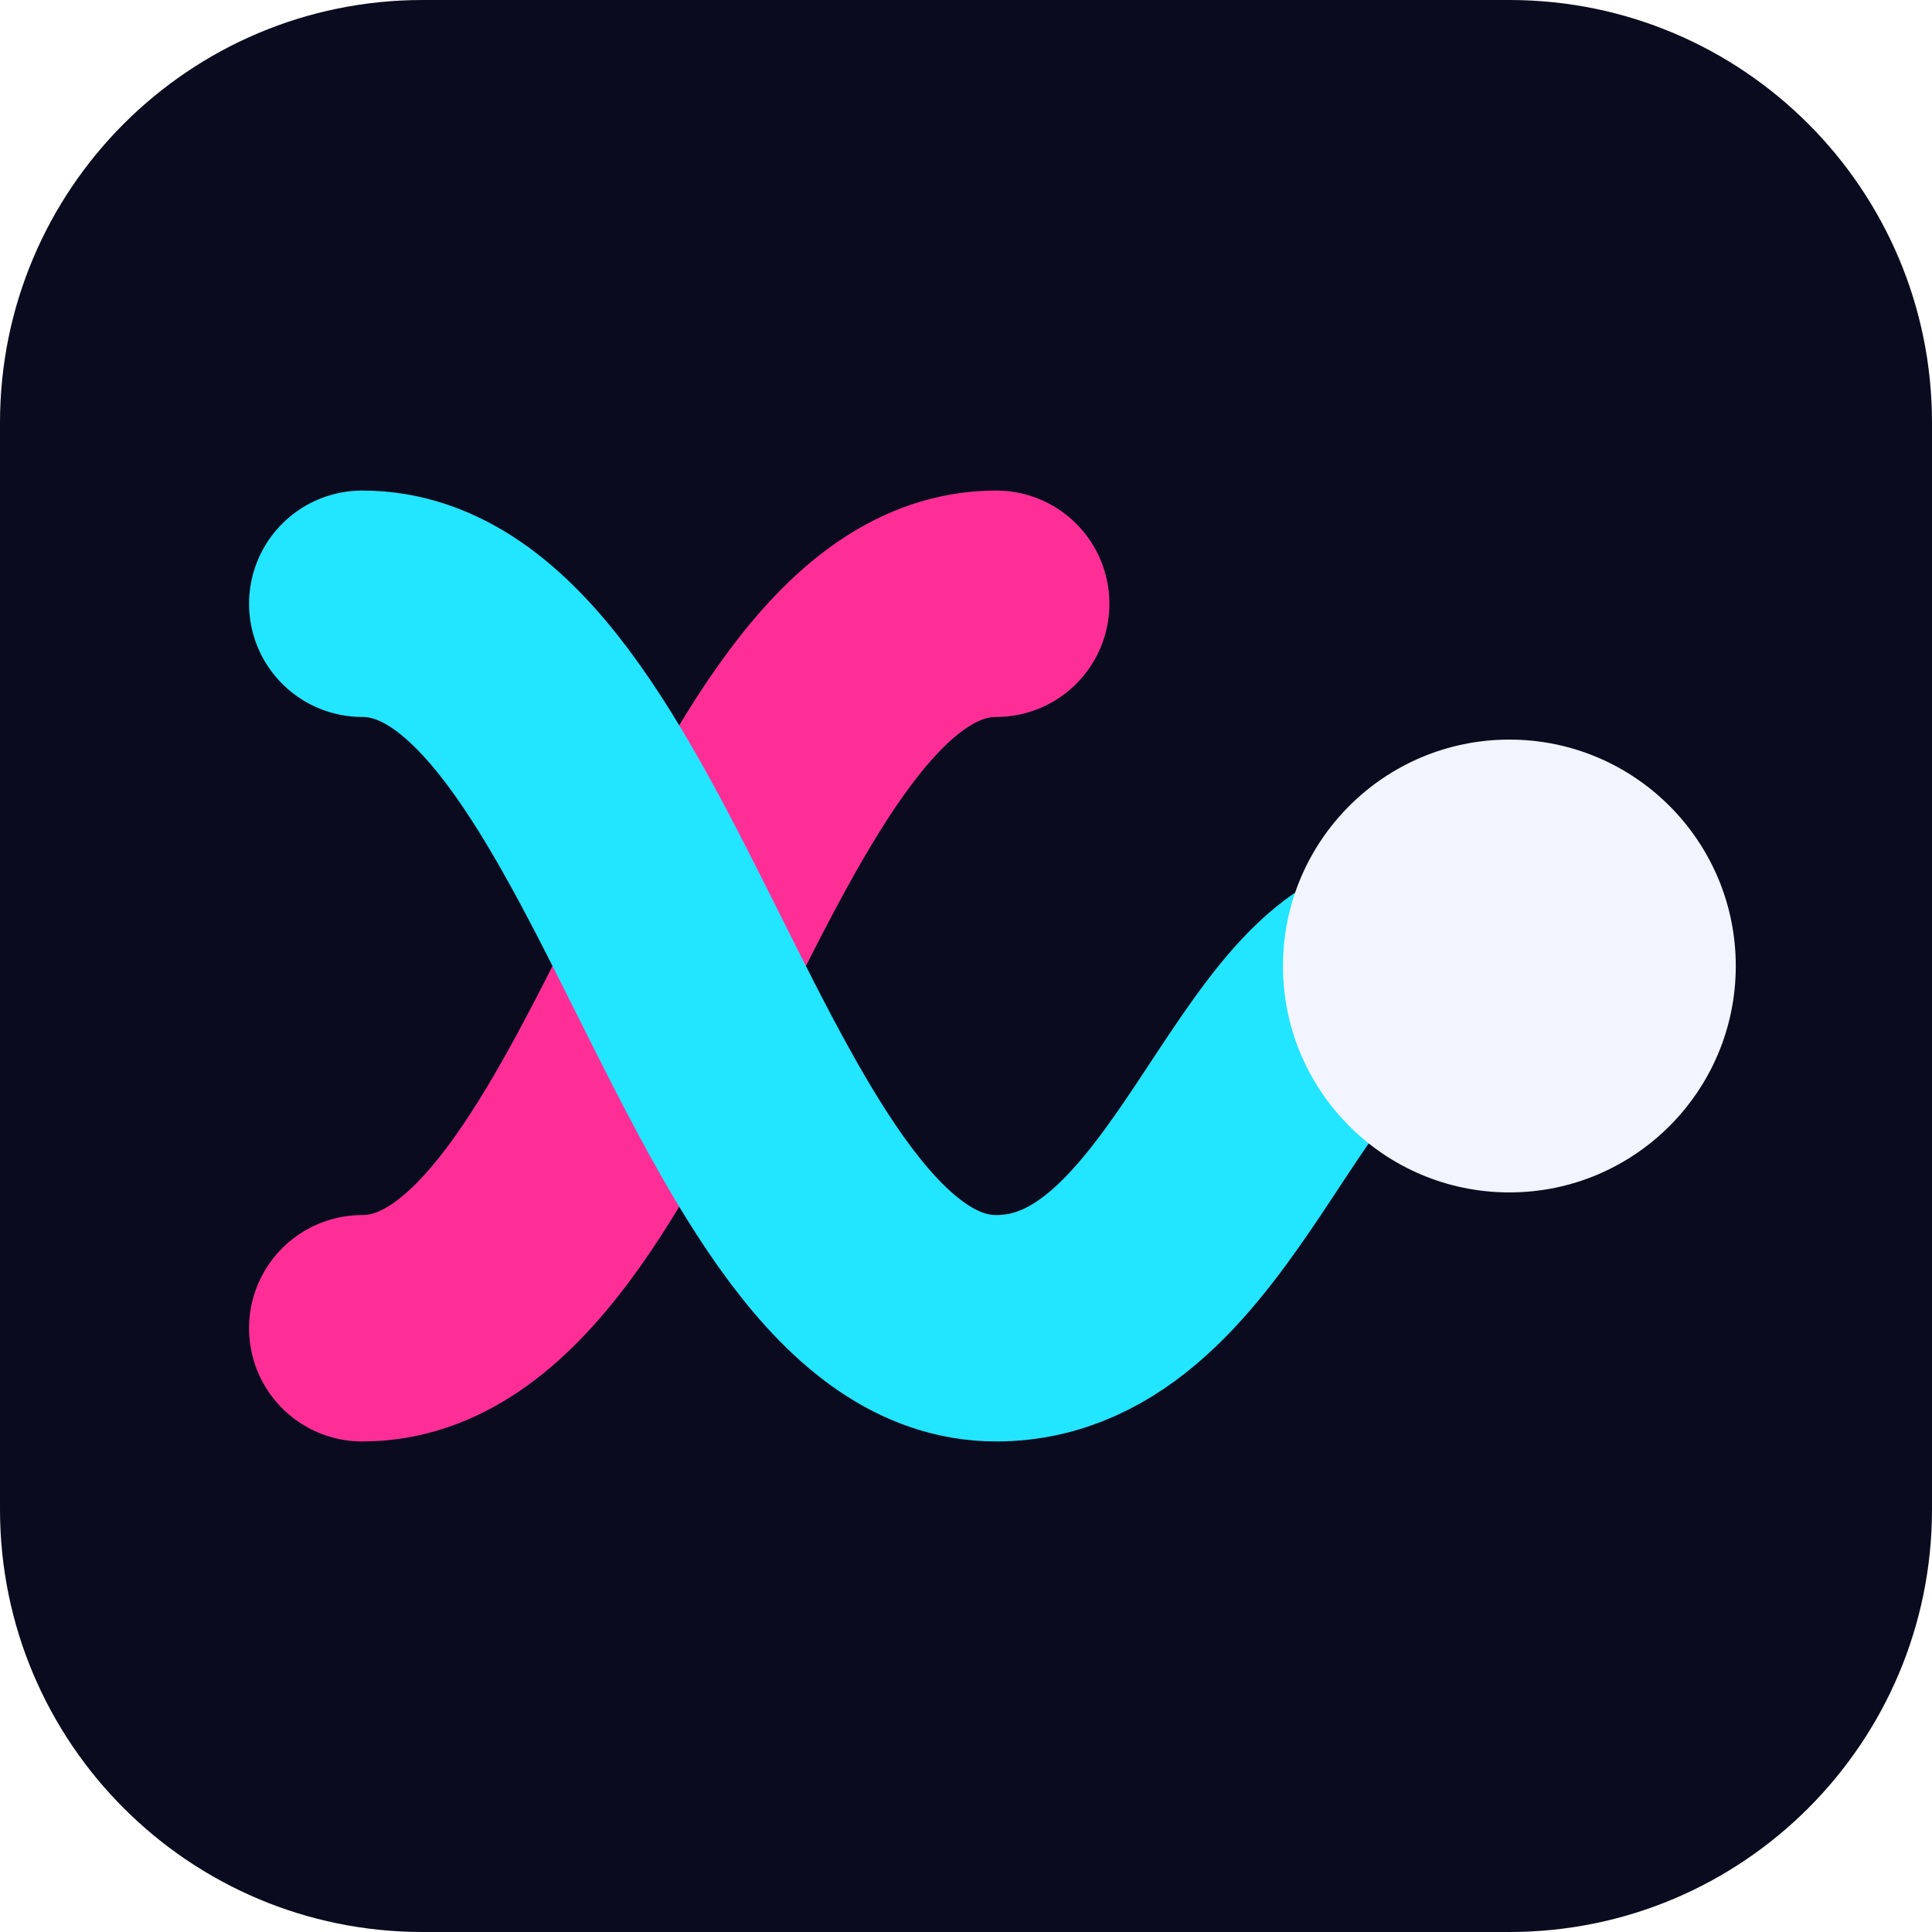
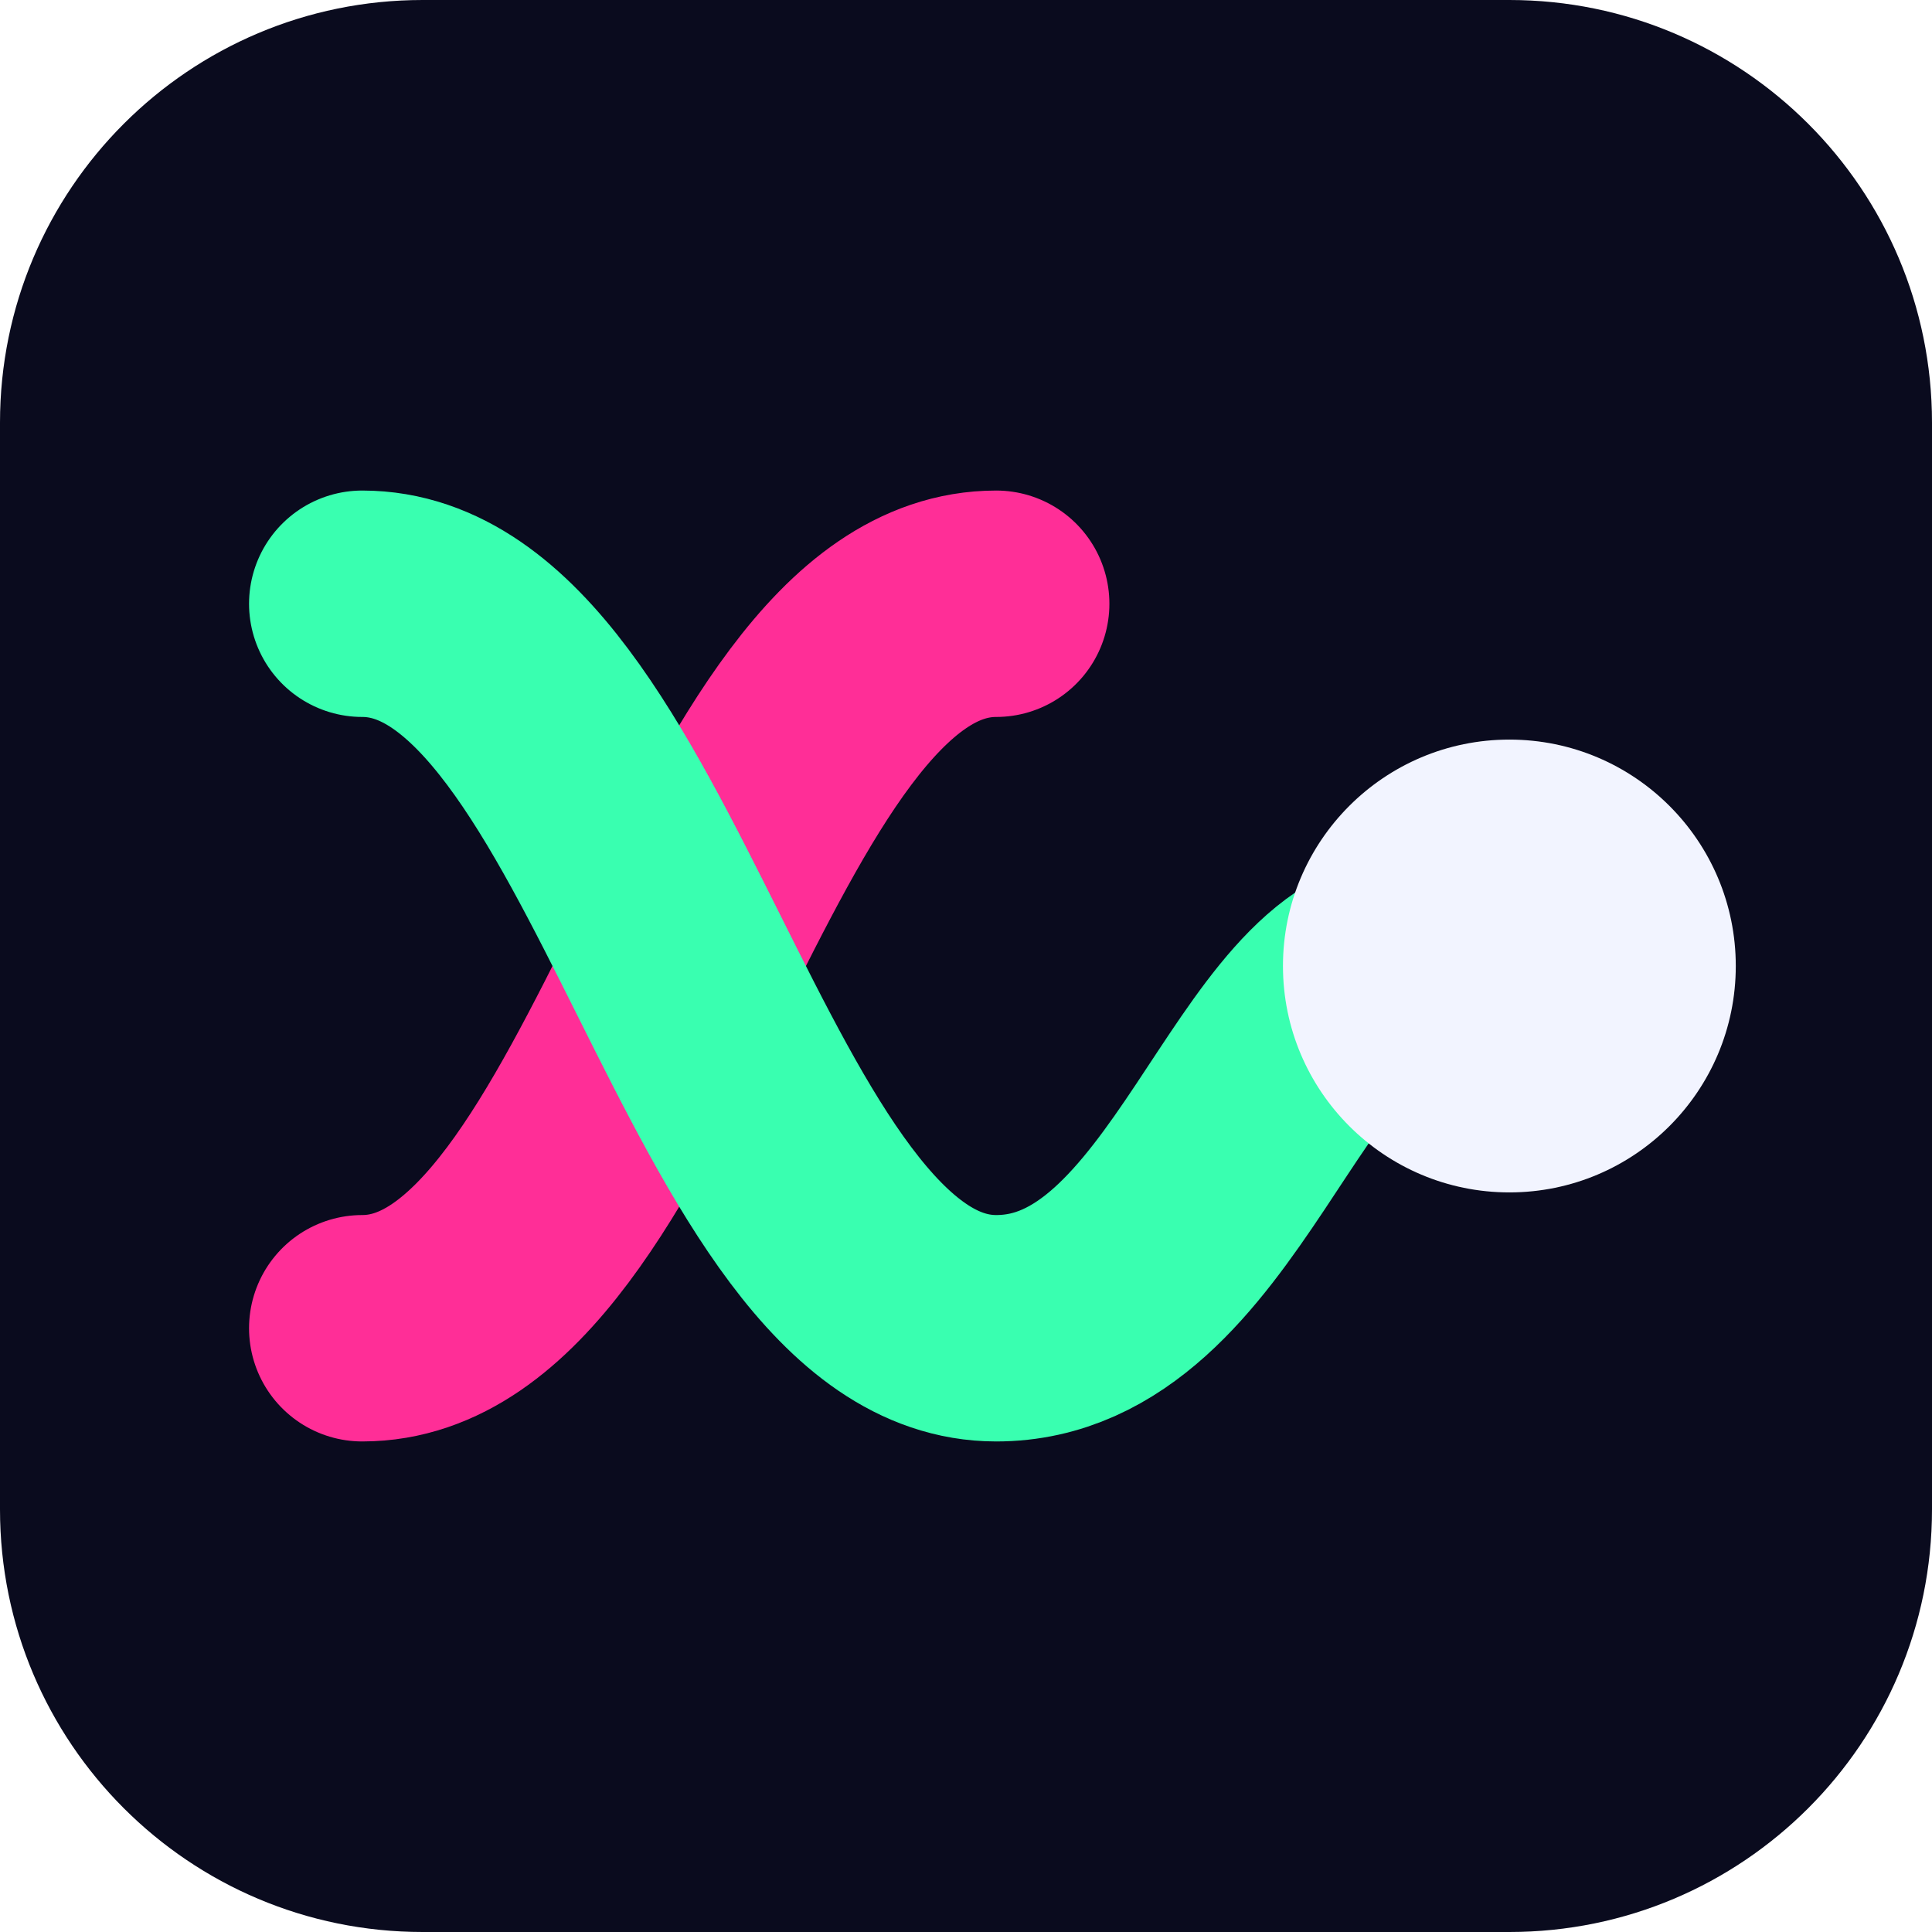
<svg xmlns="http://www.w3.org/2000/svg" viewBox="0 0 64 64">
  <rect width="64" height="64" rx="14" fill="#0A0B1E" />
  <path d="M12 44 C 21 44, 24 20, 33 20" fill="none" stroke="#FF2E97" stroke-width="7.5" stroke-linecap="round" />
-   <path d="M12 20 C 21 20, 24 44, 33 44 C 40 44, 42 32, 47 32" fill="none" stroke="#22E5FF" stroke-width="7.5" stroke-linecap="round" />
+   <path d="M12 20 C 21 20, 24 44, 33 44 C 40 44, 42 32, 47 32" fill="none" stroke="#39FFB0" stroke-width="7.5" stroke-linecap="round" />
  <circle cx="50" cy="32" r="7.5" fill="#F2F4FF" />
</svg>
